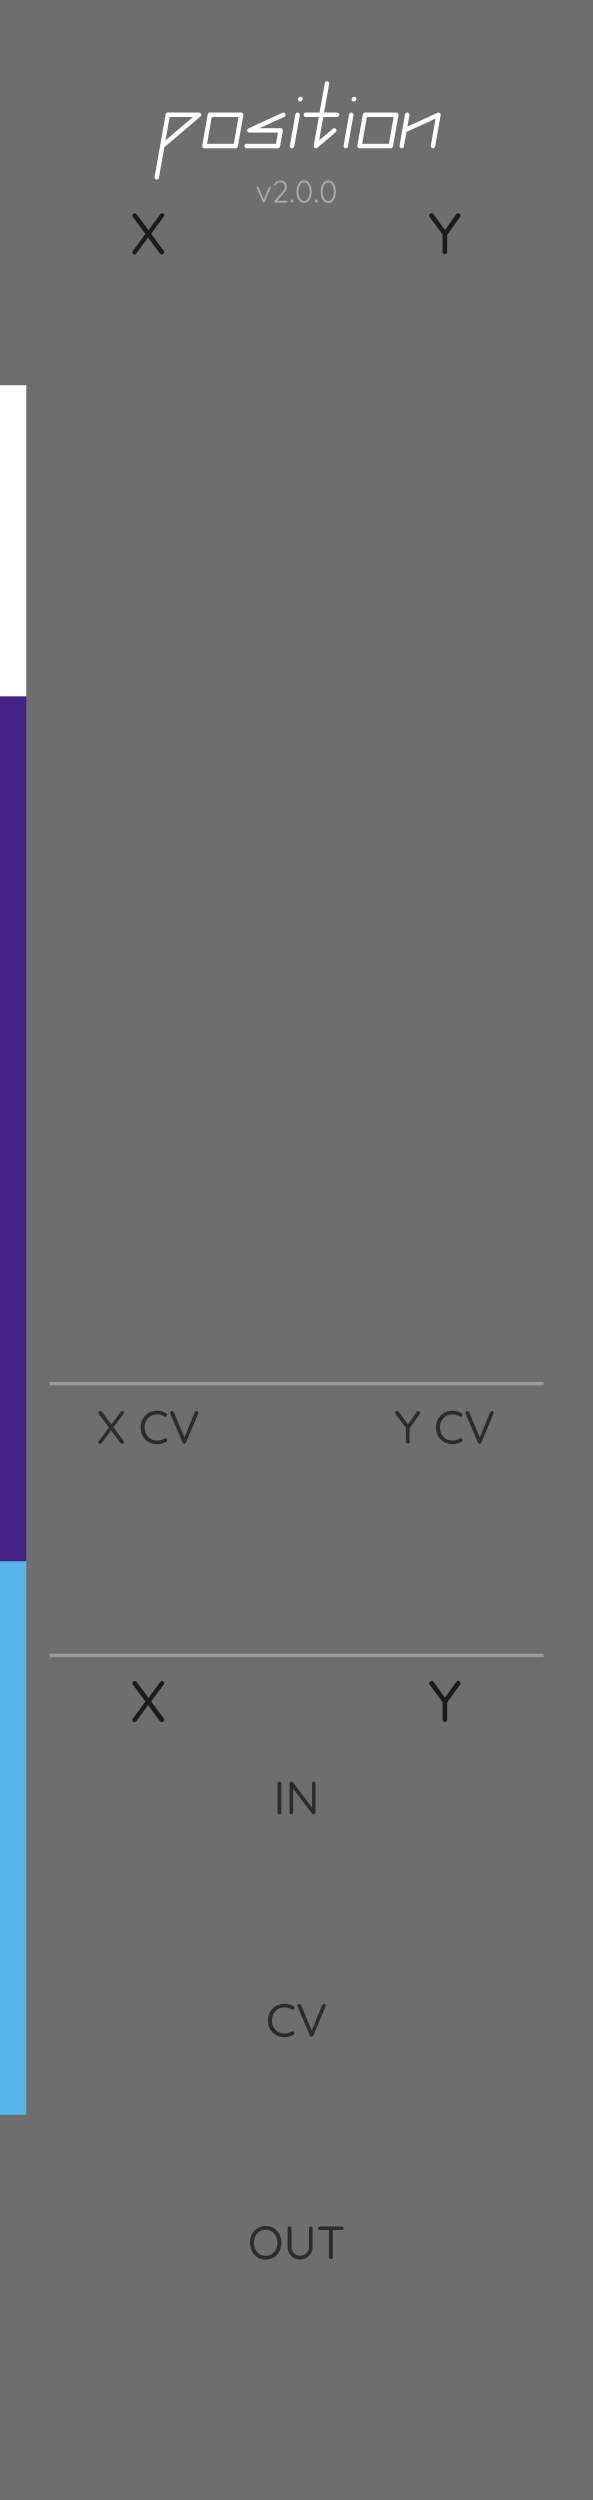
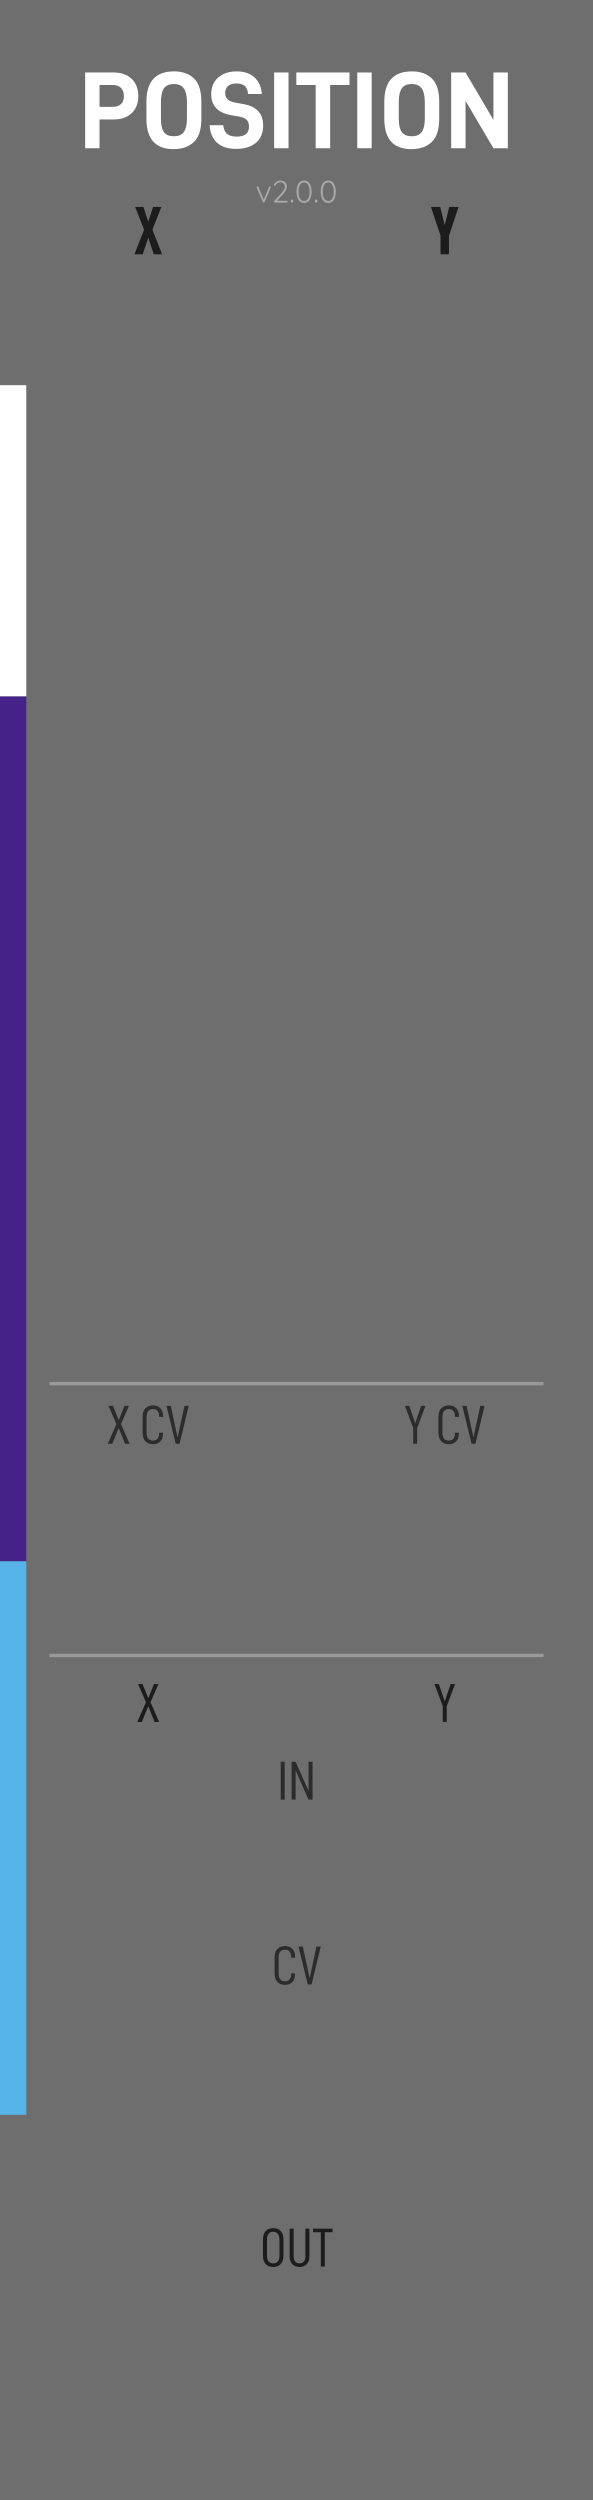
<svg xmlns="http://www.w3.org/2000/svg" width="30.48mm" height="128.5mm" viewBox="0 0 30.48 128.5">
  <rect width="30.48" height="128.5" fill="#6e6e6e" />
  <g id="palette-badge">
    <rect x="0.000" y="19.800" width="1.350" height="16.002" fill="#FFFFFF" stroke="none" />
    <rect x="0.000" y="35.802" width="1.350" height="44.450" fill="#442288" stroke="none" />
    <rect x="0.000" y="80.252" width="1.350" height="28.448" fill="#56B4E9" stroke="none" />
  </g>
  <line x1="2.54" y1="71.12" x2="27.94" y2="71.12" stroke="#999999" stroke-width="0.176" />
  <line x1="2.54" y1="85.09" x2="27.94" y2="85.09" stroke="#999999" stroke-width="0.176" />
-   <g transform="translate(7.944, 7.620) scale(0.0048, -0.0048)">
-     <path d="M498.85 366.7C495.42 376.02 486.54 382.21 476.62 382.21H141.77C130.28 382.21 120.45 373.96 118.46 362.65L59.47 28.13C59.43 27.92 59.4 27.71 59.36 27.51L0.37 -307.04C-1.9 -319.92 6.7 -332.2 19.58 -334.47C20.97 -334.71 22.36 -334.83 23.72 -334.83C34.99 -334.83 44.99 -326.75 47.02 -315.26L104.58 11.19L491.97 340.5C499.52 346.92 502.27 357.38 498.85 366.7ZM117.46 84.3 161.64 334.85H412.2Z" fill="#ffffff" />
+   <g transform="translate(4.044, 7.620) scale(0.005644, -0.005644)">
+     <path d="M 482.5 632.0 C 442.2 670.7 387.0 690.0 317.0 690.0 H 59.0 V 0.0 H 190.0 V 262.0 H 317.0 Q 422.0 262.0 482.5 319.5 C 522.8 357.8 543.0 409.0 543.0 473.0 Q 543.0 574.0 482.5 632.0 Z M 385.0 402.0 C 367.0 385.3 342.3 377.0 311.0 377.0 H 190.0 V 576.0 H 311.0 C 343.0 576.0 367.8 567.2 385.5 549.5 C 403.2 531.8 412.0 506.3 412.0 473.0 C 412.0 442.3 403.0 418.7 385.0 402.0 Z" fill="#ffffff" />
  </g>
-   <g transform="translate(10.229, 7.620) scale(0.0048, -0.0048)">
-     <path d="M469.708 373.755C465.209 379.118 458.567 382.215 451.569 382.215H116.721C105.23 382.215 95.397 373.962 93.402 362.649L34.362 27.8C33.148 20.91 35.042 13.829 39.542 8.466C44.041 3.102 50.683 0.006 57.68 0.006H392.529C404.02 0.006 413.853 8.258 415.848 19.572L474.888 354.42C476.102 361.311 474.208 368.391 469.708 373.755ZM372.655 47.366H85.901L136.589 334.854H423.343Z" fill="#ffffff" />
+   <g transform="translate(7.245, 7.620) scale(0.005644, -0.005644)">
+     <path d="M 50.0 267.0 C 50.0 83.7 132.3 -8.0 297.0 -8.0 Q 413.0 -8.0 481.5 56.5 C 527.2 99.5 550.0 169.7 550.0 267.0 V 425.0 Q 550.0 571.0 483.0 635.5 Q 416.0 700.0 301.0 700.0 C 133.7 700.0 50.0 608.3 50.0 425.0 Z M 390.0 147.5 C 370.7 121.8 341.0 109.0 301.0 109.0 Q 238.0 109.0 210.0 146.5 C 191.3 171.5 182.0 212.3 182.0 269.0 V 418.0 Q 182.0 508.0 210.0 546.5 C 228.7 572.2 259.0 585.0 301.0 585.0 Q 361.0 585.0 390.0 545.5 C 409.3 519.2 419.0 476.7 419.0 418.0 V 269.0 Q 419.0 186.0 390.0 147.5 Z" fill="#ffffff" />
  </g>
-   <g transform="translate(12.398, 7.620) scale(0.0048, -0.0048)">
-     <path d="M473.088 368.415C467.63 380.302 453.558 385.512 441.683 380.048L77.317 212.624C67.205 207.976 61.694 196.918 64.068 186.043C66.448 175.174 76.074 167.424 87.203 167.424H393.825L372.655 47.36H57.68C44.603 47.36 34 36.757 34 23.68C34 10.603 44.603 1.52587890625e-05 57.68 1.52587890625e-05H392.529C404.019 1.52587890625e-05 413.853 8.253 415.848 19.572L445.365 186.996C446.578 193.887 444.684 200.967 440.185 206.331C435.686 211.694 429.043 214.79 422.046 214.79H195.451L461.455 337.015C473.337 342.473 478.547 356.534 473.088 368.415Z" fill="#ffffff" />
+   <g transform="translate(10.631, 7.620) scale(0.005644, -0.005644)">
+     <path d="M 94.0 49.5 Q 156.0 -6.0 267.0 -6.0 Q 380.0 -6.0 446.5 49.0 C 490.8 85.7 513.0 138.7 513.0 208.0 Q 513.0 370.0 335.0 402.0 L 262.0 415.0 Q 213.0 424.0 190.0 445.0 C 174.7 459.0 167.0 478.0 167.0 502.0 Q 167.0 543.0 193.0 566.5 C 210.3 582.2 236.0 590.0 270.0 590.0 C 303.3 590.0 328.7 582.3 346.0 567.0 C 363.3 551.7 373.0 527.3 375.0 494.0 H 501.0 Q 493.0 592.0 433.5 646.0 Q 374.0 700.0 272.0 700.0 Q 167.0 700.0 103.5 644.0 C 61.2 606.7 40.0 556.0 40.0 492.0 Q 40.0 331.0 227.0 300.0 L 292.0 289.0 Q 340.0 281.0 362.0 259.5 C 376.7 245.2 384.0 224.3 384.0 197.0 C 384.0 136.3 347.0 106.0 273.0 106.0 Q 215.0 106.0 185.5 129.5 C 165.8 145.2 153.7 172.0 149.0 210.0 H 25.0 Q 32.0 105.0 94.0 49.5 Z" fill="#ffffff" />
  </g>
-   <g transform="translate(14.563, 7.620) scale(0.0048, -0.0048)">
-     <path d="M156.837 381.853C143.955 384.097 131.676 375.525 129.403 362.643L70.363 27.795C68.095 14.913 76.691 2.634 89.573 0.361C90.964 0.118 92.35 0.0 93.711 0.0C104.983 0.0 114.982 8.081 117.007 19.572L176.053 354.42C178.314 367.296 169.719 379.58 156.837 381.853ZM186.685 551.113C172.785 551.113 159.536 539.847 157.085 525.953C154.634 512.058 163.911 500.793 177.805 500.793C191.7 500.793 204.949 512.058 207.405 525.953C209.856 539.847 200.58 551.113 186.685 551.113Z" fill="#ffffff" />
+   <g transform="translate(13.724, 7.620) scale(0.005644, -0.005644)">
+     <path d="M 65.0 690.0 V 0.0 H 196.0 V 690.0 Z" fill="#ffffff" />
  </g>
-   <g transform="translate(15.442, 7.620) scale(0.0048, -0.0048)">
-     <path d="M392.529 382.209H253.325L307.47 689.263C309.737 702.145 301.141 714.423 288.259 716.696C275.365 718.934 263.099 710.367 260.826 697.486L205.231 382.209H57.68C44.603 382.209 34 371.606 34 358.529C34 345.451 44.603 334.848 57.68 334.848H196.884L142.739 27.794C141.01 17.961 145.622 8.099 154.289 3.132C157.959 1.03 162.021 -1.52587890625e-05 166.058 -1.52587890625e-05C171.558 -1.52587890625e-05 177.016 1.912 181.403 5.642L378.35 173.066C388.313 181.538 389.527 196.48 381.056 206.443C372.584 216.406 357.642 217.614 347.673 209.149L200.797 84.289L244.978 334.848H392.529C405.606 334.848 416.209 345.451 416.209 358.529C416.209 371.606 405.606 382.209 392.529 382.209Z" fill="#ffffff" />
+   <g transform="translate(15.198, 7.620) scale(0.005644, -0.005644)">
+     <path d="M 490.0 576.0 V 690.0 H 6.0 V 576.0 H 182.0 V 0.0 H 314.0 V 576.0 Z" fill="#ffffff" />
  </g>
-   <g transform="translate(17.323, 7.620) scale(0.0048, -0.0048)">
-     <path d="M156.837 381.853C143.955 384.097 131.676 375.525 129.403 362.643L70.363 27.795C68.095 14.913 76.691 2.634 89.573 0.361C90.964 0.118 92.35 0.0 93.711 0.0C104.983 0.0 114.982 8.081 117.007 19.572L176.053 354.42C178.314 367.296 169.719 379.58 156.837 381.853ZM186.685 551.113C172.785 551.113 159.536 539.847 157.085 525.953C154.634 512.058 163.911 500.793 177.805 500.793C191.7 500.793 204.949 512.058 207.405 525.953C209.856 539.847 200.58 551.113 186.685 551.113Z" fill="#ffffff" />
+   <g transform="translate(17.997, 7.620) scale(0.005644, -0.005644)">
+     <path d="M 65.0 690.0 V 0.0 H 196.0 V 690.0 Z" fill="#ffffff" />
  </g>
-   <g transform="translate(18.202, 7.620) scale(0.0048, -0.0048)">
-     <path d="M469.708 373.755C465.209 379.118 458.567 382.215 451.569 382.215H116.721C105.23 382.215 95.397 373.962 93.402 362.649L34.362 27.8C33.148 20.91 35.042 13.829 39.542 8.466C44.041 3.102 50.683 0.006 57.68 0.006H392.529C404.02 0.006 413.853 8.258 415.848 19.572L474.888 354.42C476.102 361.311 474.208 368.391 469.708 373.755ZM372.655 47.366H85.901L136.589 334.854H423.343Z" fill="#ffffff" />
+   <g transform="translate(19.471, 7.620) scale(0.005644, -0.005644)">
+     <path d="M 50.0 267.0 C 50.0 83.7 132.3 -8.0 297.0 -8.0 Q 413.0 -8.0 481.5 56.5 C 527.2 99.5 550.0 169.7 550.0 267.0 V 425.0 Q 550.0 571.0 483.0 635.5 Q 416.0 700.0 301.0 700.0 C 133.7 700.0 50.0 608.3 50.0 425.0 Z M 390.0 147.5 C 370.7 121.8 341.0 109.0 301.0 109.0 Q 238.0 109.0 210.0 146.5 C 191.3 171.5 182.0 212.3 182.0 269.0 V 418.0 Q 182.0 508.0 210.0 546.5 C 228.7 572.2 259.0 585.0 301.0 585.0 Q 361.0 585.0 390.0 545.5 C 409.3 519.2 419.0 476.7 419.0 418.0 V 269.0 Q 419.0 186.0 390.0 147.5 Z" fill="#ffffff" />
  </g>
-   <g transform="translate(20.371, 7.620) scale(0.0048, -0.0048)">
-     <path d="M466.045 377.277C459.071 382.659 449.694 383.73 441.69 380.048L118.374 231.491L140.047 354.42C142.314 367.296 133.719 379.58 120.837 381.853C107.955 384.103 95.676 375.525 93.403 362.643L63.833 194.952V194.935L34.363 27.8C32.095 14.924 40.691 2.64 53.573 0.367C54.964 0.124 56.35 0.006 57.717 0.006C68.989 0.006 78.982 8.087 81.013 19.577L108.381 174.783L420.414 318.16L369.217 27.806C366.95 14.93 375.546 2.646 388.428 0.373C389.819 0.13 391.198 0.012 392.566 0.012C403.837 0.012 413.83 8.093 415.861 19.583L474.901 354.432C476.429 363.093 473.019 371.896 466.045 377.277Z" fill="#ffffff" />
+   <g transform="translate(22.857, 7.620) scale(0.005644, -0.005644)">
+     <path d="M 575.0 690.0 H 444.0 V 258.0 L 190.0 690.0 H 59.0 V 0.0 H 190.0 V 431.0 L 444.0 0.0 H 575.0 Z" fill="#ffffff" />
  </g>
  <g transform="translate(13.132, 10.414) scale(0.0016, -0.0016)">
    <path d="M 67.0 522.0 Q 52.0 522.0 44.0 513.0 Q 36.0 504.0 36.0 493.0 Q 36.0 489.0 37.0 485.0 Q 38.0 481.0 39.0 479.0 L 236.0 19.0 Q 240.0 10.0 248.5 4.5 Q 257.0 -1.0 266.0 0.0 Q 285.0 1.0 293.0 19.0 L 489.0 479.0 Q 490.0 483.0 491.5 486.5 Q 493.0 490.0 493.0 496.0 Q 493.0 508.0 484.0 514.5 Q 475.0 521.0 465.0 521.0 Q 444.0 522.0 436.0 502.0 L 265.2 97.4 L 95.0 502.0 Q 91.0 512.0 83.0 517.0 Q 75.0 522.0 67.0 522.0 Z" fill="#aaaaaa" />
  </g>
  <g transform="translate(13.978, 10.414) scale(0.0016, -0.0016)">
    <path d="M 474.0 58.0 H 166.7 L 351.0 265.0 Q 415.0 336.0 447.5 397.5 Q 480.0 459.0 480.0 511.0 Q 480.0 572.0 454.5 616.5 Q 429.0 661.0 382.5 685.5 Q 336.0 710.0 272.0 710.0 Q 234.0 710.0 194.5 694.5 Q 155.0 679.0 123.0 653.0 Q 91.0 627.0 73.0 596.0 Q 66.0 587.0 62.5 580.0 Q 59.0 573.0 59.0 566.0 Q 59.0 555.0 68.0 547.5 Q 77.0 540.0 89.0 540.0 Q 97.0 540.0 103.5 544.0 Q 110.0 548.0 116.0 558.0 Q 129.0 585.0 152.5 606.0 Q 176.0 627.0 206.5 640.0 Q 237.0 653.0 268.0 653.0 Q 336.0 653.0 376.0 613.0 Q 416.0 573.0 416.0 507.0 Q 416.0 467.0 388.5 416.5 Q 361.0 366.0 306.0 306.0 L 75.0 51.0 Q 67.0 41.0 67.0 30.0 Q 67.0 15.0 76.5 7.5 Q 86.0 0.0 99.0 0.0 H 474.0 Q 486.0 0.0 494.5 8.0 Q 503.0 16.0 503.0 29.0 Q 503.0 41.0 494.5 49.5 Q 486.0 58.0 474.0 58.0 Z" fill="#aaaaaa" />
  </g>
  <g transform="translate(14.865, 10.414) scale(0.0016, -0.0016)">
    <path d="M 87.0 0.0 H 94.0 Q 111.0 0.0 120.0 11.0 Q 129.0 22.0 129.0 39.0 V 60.0 Q 129.0 78.0 120.0 88.0 Q 111.0 98.0 94.0 98.0 H 87.0 Q 70.0 98.0 61.0 88.0 Q 52.0 78.0 52.0 60.0 V 39.0 Q 52.0 22.0 61.0 11.0 Q 70.0 0.0 87.0 0.0 Z" fill="#aaaaaa" />
  </g>
  <g transform="translate(15.154, 10.414) scale(0.0016, -0.0016)">
    <path d="M 297.0 -10.0 Q 379.0 -10.0 432.5 38.0 Q 486.0 86.0 513.0 167.5 Q 540.0 249.0 540.0 350.0 Q 540.0 452.0 513.0 533.5 Q 486.0 615.0 432.5 662.5 Q 379.0 710.0 297.0 710.0 Q 217.0 710.0 163.0 662.5 Q 109.0 615.0 82.0 533.5 Q 55.0 452.0 55.0 350.0 Q 55.0 249.0 82.0 167.5 Q 109.0 86.0 163.0 38.0 Q 217.0 -10.0 297.0 -10.0 Z M 297.0 52.0 Q 239.0 52.0 199.5 89.0 Q 160.0 126.0 139.5 193.5 Q 119.0 261.0 119.0 350.0 Q 119.0 440.0 139.5 507.5 Q 160.0 575.0 199.5 612.0 Q 239.0 649.0 297.0 649.0 Q 356.0 649.0 395.5 612.0 Q 435.0 575.0 455.5 507.5 Q 476.0 440.0 476.0 350.0 Q 476.0 261.0 455.5 193.5 Q 435.0 126.0 395.5 89.0 Q 356.0 52.0 297.0 52.0 Z" fill="#aaaaaa" />
  </g>
  <g transform="translate(16.106, 10.414) scale(0.0016, -0.0016)">
    <path d="M 87.0 0.0 H 94.0 Q 111.0 0.0 120.0 11.0 Q 129.0 22.0 129.0 39.0 V 60.0 Q 129.0 78.0 120.0 88.0 Q 111.0 98.0 94.0 98.0 H 87.0 Q 70.0 98.0 61.0 88.0 Q 52.0 78.0 52.0 60.0 V 39.0 Q 52.0 22.0 61.0 11.0 Q 70.0 0.0 87.0 0.0 Z" fill="#aaaaaa" />
  </g>
  <g transform="translate(16.396, 10.414) scale(0.0016, -0.0016)">
    <path d="M 297.0 -10.0 Q 379.0 -10.0 432.5 38.0 Q 486.0 86.0 513.0 167.5 Q 540.0 249.0 540.0 350.0 Q 540.0 452.0 513.0 533.5 Q 486.0 615.0 432.5 662.5 Q 379.0 710.0 297.0 710.0 Q 217.0 710.0 163.0 662.5 Q 109.0 615.0 82.0 533.5 Q 55.0 452.0 55.0 350.0 Q 55.0 249.0 82.0 167.5 Q 109.0 86.0 163.0 38.0 Q 217.0 -10.0 297.0 -10.0 Z M 297.0 52.0 Q 239.0 52.0 199.5 89.0 Q 160.0 126.0 139.5 193.5 Q 119.0 261.0 119.0 350.0 Q 119.0 440.0 139.5 507.5 Q 160.0 575.0 199.5 612.0 Q 239.0 649.0 297.0 649.0 Q 356.0 649.0 395.5 612.0 Q 435.0 575.0 455.5 507.5 Q 476.0 440.0 476.0 350.0 Q 476.0 261.0 455.5 193.5 Q 435.0 126.0 395.5 89.0 Q 356.0 52.0 297.0 52.0 Z" fill="#aaaaaa" />
  </g>
-   <g transform="translate(6.687, 13.070) scale(0.003, -0.003)">
-     <path d="M547.0 703.0Q528.0 703.0 515.0 684.0L314.685 412.986L112.0 686.0Q100.0 703.0 79.0 703.0Q64.0 703.0 51.5 691.5Q39.0 680.0 39.0 663.0Q39.0 649.0 47.0 639.0L261.804 349.199L48.0 58.0Q38.0 45.0 38.0 31.0Q38.0 19.0 48.5 7.5Q59.0 -4.0 75.0 -4.0Q95.0 -4.0 107.0 14.0L307.749 287.214L511.0 13.0Q524.0 -4.0 544.0 -4.0Q558.0 -4.0 571.0 7.0Q584.0 18.0 584.0 36.0Q584.0 49.0 576.0 61.0L360.574 351.175L576.0 642.0Q585.0 654.0 585.0 667.0Q585.0 681.0 573.5 692.0Q562.0 703.0 547.0 703.0Z" fill="#1c1c1c" />
+   <g transform="translate(6.888, 13.070) scale(0.003528, -0.003528)">
+     <path d="M 147.0 358.0 6.0 0.0 H 127.0 L 208.0 241.0 L 288.0 0.0 H 409.0 L 268.0 358.0 L 399.0 690.0 H 278.0 L 208.0 474.0 L 137.0 690.0 H 16.0 Z" fill="#1c1c1c" />
  </g>
-   <g transform="translate(22.002, 13.070) scale(0.003, -0.003)">
-     <path d="M514.0 704.0Q494.0 704.0 481.0 684.0L290.301 415.679L94.0 685.0Q81.0 704.0 61.0 704.0Q47.0 704.0 33.0 692.5Q19.0 681.0 19.0 664.0Q19.0 657.0 21.5 649.5Q24.0 642.0 30.0 634.0L248.0 339.458V41.0Q248.0 24.0 259.5 12.0Q271.0 0.0 289.0 0.0Q305.0 0.0 316.5 12.0Q328.0 24.0 328.0 41.0V333.099L547.0 638.0Q551.0 644.0 552.5 650.5Q554.0 657.0 554.0 663.0Q554.0 679.0 542.5 691.5Q531.0 704.0 514.0 704.0Z" fill="#1c1c1c" />
+   <g transform="translate(22.128, 13.070) scale(0.003528, -0.003528)">
+     <path d="M 269.0 269.0 409.0 690.0 H 273.0 L 207.0 426.0 L 141.0 690.0 H 6.0 L 146.0 271.0 V 0.0 H 269.0 Z" fill="#1c1c1c" />
  </g>
-   <g transform="translate(4.967, 74.210) scale(0.0024, -0.0024)">
-     <path d="M547.0 703.0Q528.0 703.0 515.0 684.0L314.685 412.986L112.0 686.0Q100.0 703.0 79.0 703.0Q64.0 703.0 51.5 691.5Q39.0 680.0 39.0 663.0Q39.0 649.0 47.0 639.0L261.804 349.199L48.0 58.0Q38.0 45.0 38.0 31.0Q38.0 19.0 48.5 7.5Q59.0 -4.0 75.0 -4.0Q95.0 -4.0 107.0 14.0L307.749 287.214L511.0 13.0Q524.0 -4.0 544.0 -4.0Q558.0 -4.0 571.0 7.0Q584.0 18.0 584.0 36.0Q584.0 49.0 576.0 61.0L360.574 351.175L576.0 642.0Q585.0 654.0 585.0 667.0Q585.0 681.0 573.5 692.0Q562.0 703.0 547.0 703.0Z" fill="#2c2c2c" />
+   <g transform="translate(5.515, 74.210) scale(0.002822, -0.002822)">
+     <path d="M 166.0 358.0 9.0 0.0 H 91.0 L 208.0 286.0 L 324.0 0.0 H 407.0 L 249.0 359.0 L 394.0 690.0 H 312.0 L 209.0 431.0 L 104.0 690.0 H 22.0 Z" fill="#2c2c2c" />
  </g>
-   <g transform="translate(7.120, 74.210) scale(0.0024, -0.0024)">
-     <path d="M592.0 654.0Q551.0 680.0 501.5 694.0Q452.0 708.0 400.0 708.0Q325.0 708.0 260.5 681.0Q196.0 654.0 147.5 606.0Q99.0 558.0 72.0 493.0Q45.0 428.0 45.0 350.0Q45.0 267.0 73.5 200.5Q102.0 134.0 151.0 87.0Q200.0 40.0 264.0 15.0Q328.0 -10.0 400.0 -10.0Q435.0 -10.0 469.5 -3.0Q504.0 4.0 536.0 16.5Q568.0 29.0 593.0 44.0Q609.0 52.0 612.0 69.5Q615.0 87.0 603.0 103.0Q593.0 115.0 579.0 117.0Q565.0 119.0 551.0 112.0Q517.0 91.0 479.0 80.0Q441.0 69.0 400.0 69.0Q343.0 69.0 294.5 88.0Q246.0 107.0 209.5 143.5Q173.0 180.0 152.0 232.0Q131.0 284.0 131.0 350.0Q131.0 412.0 151.0 463.0Q171.0 514.0 207.0 551.0Q243.0 588.0 292.0 608.5Q341.0 629.0 400.0 629.0Q442.0 629.0 480.0 617.5Q518.0 606.0 551.0 586.0Q565.0 579.0 579.0 580.0Q593.0 581.0 602.0 594.0Q614.0 609.0 611.5 627.0Q609.0 645.0 592.0 654.0Z" fill="#2c2c2c" />
+   <g transform="translate(7.183, 74.210) scale(0.002822, -0.002822)">
+     <path d="M 104.0 44.5 Q 156.0 -8.0 241.0 -8.0 Q 322.0 -8.0 373.0 41.5 Q 424.0 91.0 424.0 191.0 V 201.0 H 353.0 V 192.0 Q 353.0 124.0 323.0 91.0 Q 293.0 58.0 241.0 58.0 C 163.7 58.0 125.0 105.3 125.0 200.0 V 482.0 Q 125.0 560.0 154.0 596.5 C 173.3 620.8 202.3 633.0 241.0 633.0 Q 292.0 633.0 322.5 600.0 C 342.8 578.0 353.0 543.3 353.0 496.0 V 489.0 H 426.0 V 498.0 Q 426.0 599.0 374.0 649.0 C 339.3 682.3 294.7 699.0 240.0 699.0 Q 155.0 699.0 103.5 646.5 C 69.2 611.5 52.0 559.0 52.0 489.0 V 201.0 Q 52.0 97.0 104.0 44.5 Z" fill="#2c2c2c" />
  </g>
-   <g transform="translate(8.668, 74.210) scale(0.0024, -0.0024)">
-     <path d="M596.0 701.0Q571.0 701.0 559.0 676.0L339.284 131.942L112.0 674.0Q100.0 702.0 73.0 702.0Q60.0 702.0 46.5 691.5Q33.0 681.0 33.0 662.0Q33.0 657.0 34.0 652.5Q35.0 648.0 37.0 644.0L297.0 26.0Q302.0 14.0 312.0 7.5Q322.0 1.0 333.0 0.0Q345.0 0.0 355.5 6.5Q366.0 13.0 372.0 26.0L633.0 645.0Q637.0 655.0 637.0 663.0Q637.0 680.0 625.0 690.5Q613.0 701.0 596.0 701.0Z" fill="#2c2c2c" />
+   <g transform="translate(8.532, 74.210) scale(0.002822, -0.002822)">
+     <path d="M 9.0 690.0 177.0 0.0 H 247.0 L 414.0 690.0 H 336.0 L 212.0 114.0 L 87.0 690.0 Z" fill="#2c2c2c" />
  </g>
-   <g transform="translate(20.267, 74.210) scale(0.0024, -0.0024)">
-     <path d="M514.0 704.0Q494.0 704.0 481.0 684.0L290.301 415.679L94.0 685.0Q81.0 704.0 61.0 704.0Q47.0 704.0 33.0 692.5Q19.0 681.0 19.0 664.0Q19.0 657.0 21.5 649.5Q24.0 642.0 30.0 634.0L248.0 339.458V41.0Q248.0 24.0 259.5 12.0Q271.0 0.0 289.0 0.0Q305.0 0.0 316.5 12.0Q328.0 24.0 328.0 41.0V333.099L547.0 638.0Q551.0 644.0 552.5 650.5Q554.0 657.0 554.0 663.0Q554.0 679.0 542.5 691.5Q531.0 704.0 514.0 704.0Z" fill="#2c2c2c" />
+   <g transform="translate(20.788, 74.210) scale(0.002822, -0.002822)">
+     <path d="M 232.0 287.0 383.0 690.0 H 303.0 L 196.0 374.0 L 89.0 690.0 H 9.0 L 160.0 287.0 V 0.0 H 232.0 Z" fill="#2c2c2c" />
  </g>
-   <g transform="translate(22.300, 74.210) scale(0.0024, -0.0024)">
-     <path d="M592.0 654.0Q551.0 680.0 501.5 694.0Q452.0 708.0 400.0 708.0Q325.0 708.0 260.5 681.0Q196.0 654.0 147.5 606.0Q99.0 558.0 72.0 493.0Q45.0 428.0 45.0 350.0Q45.0 267.0 73.5 200.5Q102.0 134.0 151.0 87.0Q200.0 40.0 264.0 15.0Q328.0 -10.0 400.0 -10.0Q435.0 -10.0 469.5 -3.0Q504.0 4.0 536.0 16.5Q568.0 29.0 593.0 44.0Q609.0 52.0 612.0 69.5Q615.0 87.0 603.0 103.0Q593.0 115.0 579.0 117.0Q565.0 119.0 551.0 112.0Q517.0 91.0 479.0 80.0Q441.0 69.0 400.0 69.0Q343.0 69.0 294.5 88.0Q246.0 107.0 209.5 143.5Q173.0 180.0 152.0 232.0Q131.0 284.0 131.0 350.0Q131.0 412.0 151.0 463.0Q171.0 514.0 207.0 551.0Q243.0 588.0 292.0 608.5Q341.0 629.0 400.0 629.0Q442.0 629.0 480.0 617.5Q518.0 606.0 551.0 586.0Q565.0 579.0 579.0 580.0Q593.0 581.0 602.0 594.0Q614.0 609.0 611.5 627.0Q609.0 645.0 592.0 654.0Z" fill="#2c2c2c" />
+   <g transform="translate(22.389, 74.210) scale(0.002822, -0.002822)">
+     <path d="M 104.0 44.5 Q 156.0 -8.0 241.0 -8.0 Q 322.0 -8.0 373.0 41.5 Q 424.0 91.0 424.0 191.0 V 201.0 H 353.0 V 192.0 Q 353.0 124.0 323.0 91.0 Q 293.0 58.0 241.0 58.0 C 163.7 58.0 125.0 105.3 125.0 200.0 V 482.0 Q 125.0 560.0 154.0 596.5 C 173.3 620.8 202.3 633.0 241.0 633.0 Q 292.0 633.0 322.5 600.0 C 342.8 578.0 353.0 543.3 353.0 496.0 V 489.0 H 426.0 V 498.0 Q 426.0 599.0 374.0 649.0 C 339.3 682.3 294.7 699.0 240.0 699.0 Q 155.0 699.0 103.5 646.5 C 69.2 611.5 52.0 559.0 52.0 489.0 V 201.0 Q 52.0 97.0 104.0 44.5 Z" fill="#2c2c2c" />
  </g>
-   <g transform="translate(23.848, 74.210) scale(0.0024, -0.0024)">
-     <path d="M596.0 701.0Q571.0 701.0 559.0 676.0L339.284 131.942L112.0 674.0Q100.0 702.0 73.0 702.0Q60.0 702.0 46.5 691.5Q33.0 681.0 33.0 662.0Q33.0 657.0 34.0 652.5Q35.0 648.0 37.0 644.0L297.0 26.0Q302.0 14.0 312.0 7.5Q322.0 1.0 333.0 0.0Q345.0 0.0 355.5 6.5Q366.0 13.0 372.0 26.0L633.0 645.0Q637.0 655.0 637.0 663.0Q637.0 680.0 625.0 690.5Q613.0 701.0 596.0 701.0Z" fill="#2c2c2c" />
+   <g transform="translate(23.738, 74.210) scale(0.002822, -0.002822)">
+     <path d="M 9.0 690.0 177.0 0.0 H 247.0 L 414.0 690.0 H 336.0 L 212.0 114.0 L 87.0 690.0 Z" fill="#2c2c2c" />
  </g>
-   <g transform="translate(6.687, 88.508) scale(0.003, -0.003)">
-     <path d="M547.0 703.0Q528.0 703.0 515.0 684.0L314.685 412.986L112.0 686.0Q100.0 703.0 79.0 703.0Q64.0 703.0 51.5 691.5Q39.0 680.0 39.0 663.0Q39.0 649.0 47.0 639.0L261.804 349.199L48.0 58.0Q38.0 45.0 38.0 31.0Q38.0 19.0 48.5 7.5Q59.0 -4.0 75.0 -4.0Q95.0 -4.0 107.0 14.0L307.749 287.214L511.0 13.0Q524.0 -4.0 544.0 -4.0Q558.0 -4.0 571.0 7.0Q584.0 18.0 584.0 36.0Q584.0 49.0 576.0 61.0L360.574 351.175L576.0 642.0Q585.0 654.0 585.0 667.0Q585.0 681.0 573.5 692.0Q562.0 703.0 547.0 703.0Z" fill="#1c1c1c" />
+   <g transform="translate(7.033, 88.508) scale(0.002822, -0.002822)">
+     <path d="M 166.0 358.0 9.0 0.0 H 91.0 L 208.0 286.0 L 324.0 0.0 H 407.0 L 249.0 359.0 L 394.0 690.0 H 312.0 L 209.0 431.0 L 104.0 690.0 H 22.0 Z" fill="#1c1c1c" />
  </g>
-   <g transform="translate(22.002, 88.508) scale(0.003, -0.003)">
-     <path d="M514.0 704.0Q494.0 704.0 481.0 684.0L290.301 415.679L94.0 685.0Q81.0 704.0 61.0 704.0Q47.0 704.0 33.0 692.5Q19.0 681.0 19.0 664.0Q19.0 657.0 21.5 649.5Q24.0 642.0 30.0 634.0L248.0 339.458V41.0Q248.0 24.0 259.5 12.0Q271.0 0.0 289.0 0.0Q305.0 0.0 316.5 12.0Q328.0 24.0 328.0 41.0V333.099L547.0 638.0Q551.0 644.0 552.5 650.5Q554.0 657.0 554.0 663.0Q554.0 679.0 542.5 691.5Q531.0 704.0 514.0 704.0Z" fill="#1c1c1c" />
+   <g transform="translate(22.307, 88.508) scale(0.002822, -0.002822)">
+     <path d="M 232.0 287.0 383.0 690.0 H 303.0 L 196.0 374.0 L 89.0 690.0 H 9.0 L 160.0 287.0 V 0.0 H 232.0 Z" fill="#1c1c1c" />
  </g>
-   <g transform="translate(14.053, 93.260) scale(0.0024, -0.0024)">
-     <path d="M171.0 41.0V659.0Q171.0 677.0 159.0 688.5Q147.0 700.0 130.0 700.0Q112.0 700.0 100.0 688.5Q88.0 677.0 88.0 659.0V41.0Q88.0 24.0 99.0 12.0Q110.0 0.0 129.0 0.0Q146.0 0.0 158.5 12.0Q171.0 24.0 171.0 41.0Z" fill="#2c2c2c" />
+   <g transform="translate(14.244, 92.500) scale(0.002822, -0.002822)">
+     <path d="M 66.0 690.0 V 0.0 H 138.0 V 690.0 Z" fill="#2c2c2c" />
  </g>
-   <g transform="translate(14.675, 93.260) scale(0.0024, -0.0024)">
-     <path d="M606.0 700.0Q590.0 700.0 579.5 689.5Q569.0 679.0 569.0 663.0V145.19L160.0 686.0Q155.0 693.0 145.5 696.5Q136.0 700.0 127.0 700.0Q111.0 700.0 99.5 689.0Q88.0 678.0 88.0 660.0V37.0Q88.0 21.0 98.0 10.5Q108.0 0.0 124.0 0.0Q141.0 0.0 151.5 10.5Q162.0 21.0 162.0 37.0V552.551L570.0 13.0Q575.0 7.0 584.0 3.5Q593.0 0.0 602.0 0.0Q619.0 0.0 631.0 11.5Q643.0 23.0 643.0 42.0V663.0Q643.0 679.0 633.0 689.5Q623.0 700.0 606.0 700.0Z" fill="#2c2c2c" />
+   <g transform="translate(14.819, 92.500) scale(0.002822, -0.002822)">
+     <path d="M 442.0 690.0 H 369.0 V 159.0 L 133.0 690.0 H 60.0 V 0.0 H 133.0 V 530.0 L 369.0 0.0 H 442.0 Z" fill="#2c2c2c" />
  </g>
-   <g transform="translate(13.663, 104.690) scale(0.0024, -0.0024)">
-     <path d="M592.0 654.0Q551.0 680.0 501.5 694.0Q452.0 708.0 400.0 708.0Q325.0 708.0 260.5 681.0Q196.0 654.0 147.5 606.0Q99.0 558.0 72.0 493.0Q45.0 428.0 45.0 350.0Q45.0 267.0 73.5 200.5Q102.0 134.0 151.0 87.0Q200.0 40.0 264.0 15.0Q328.0 -10.0 400.0 -10.0Q435.0 -10.0 469.5 -3.0Q504.0 4.0 536.0 16.5Q568.0 29.0 593.0 44.0Q609.0 52.0 612.0 69.5Q615.0 87.0 603.0 103.0Q593.0 115.0 579.0 117.0Q565.0 119.0 551.0 112.0Q517.0 91.0 479.0 80.0Q441.0 69.0 400.0 69.0Q343.0 69.0 294.5 88.0Q246.0 107.0 209.5 143.5Q173.0 180.0 152.0 232.0Q131.0 284.0 131.0 350.0Q131.0 412.0 151.0 463.0Q171.0 514.0 207.0 551.0Q243.0 588.0 292.0 608.5Q341.0 629.0 400.0 629.0Q442.0 629.0 480.0 617.5Q518.0 606.0 551.0 586.0Q565.0 579.0 579.0 580.0Q593.0 581.0 602.0 594.0Q614.0 609.0 611.5 627.0Q609.0 645.0 592.0 654.0Z" fill="#2c2c2c" />
+   <g transform="translate(13.969, 102.000) scale(0.002822, -0.002822)">
+     <path d="M 104.0 44.5 Q 156.0 -8.0 241.0 -8.0 Q 322.0 -8.0 373.0 41.5 Q 424.0 91.0 424.0 191.0 V 201.0 H 353.0 V 192.0 Q 353.0 124.0 323.0 91.0 Q 293.0 58.0 241.0 58.0 C 163.7 58.0 125.0 105.3 125.0 200.0 V 482.0 Q 125.0 560.0 154.0 596.5 C 173.3 620.8 202.3 633.0 241.0 633.0 Q 292.0 633.0 322.5 600.0 C 342.8 578.0 353.0 543.3 353.0 496.0 V 489.0 H 426.0 V 498.0 Q 426.0 599.0 374.0 649.0 C 339.3 682.3 294.7 699.0 240.0 699.0 Q 155.0 699.0 103.5 646.5 C 69.2 611.5 52.0 559.0 52.0 489.0 V 201.0 Q 52.0 97.0 104.0 44.5 Z" fill="#2c2c2c" />
  </g>
-   <g transform="translate(15.211, 104.690) scale(0.0024, -0.0024)">
-     <path d="M596.0 701.0Q571.0 701.0 559.0 676.0L339.284 131.942L112.0 674.0Q100.0 702.0 73.0 702.0Q60.0 702.0 46.5 691.5Q33.0 681.0 33.0 662.0Q33.0 657.0 34.0 652.5Q35.0 648.0 37.0 644.0L297.0 26.0Q302.0 14.0 312.0 7.5Q322.0 1.0 333.0 0.0Q345.0 0.0 355.5 6.5Q366.0 13.0 372.0 26.0L633.0 645.0Q637.0 655.0 637.0 663.0Q637.0 680.0 625.0 690.5Q613.0 701.0 596.0 701.0Z" fill="#2c2c2c" />
+   <g transform="translate(15.318, 102.000) scale(0.002822, -0.002822)">
+     <path d="M 9.0 690.0 177.0 0.0 H 247.0 L 414.0 690.0 H 336.0 L 212.0 114.0 L 87.0 690.0 Z" fill="#2c2c2c" />
  </g>
-   <g transform="translate(12.738, 116.120) scale(0.0024, -0.0024)">
-     <path d="M719.0 350.0Q719.0 428.0 694.0 493.5Q669.0 559.0 624.0 607.5Q579.0 656.0 517.0 683.0Q455.0 710.0 382.0 710.0Q308.0 710.0 246.5 683.0Q185.0 656.0 140.0 607.5Q95.0 559.0 70.0 493.5Q45.0 428.0 45.0 350.0Q45.0 273.0 70.0 207.5Q95.0 142.0 140.0 93.0Q185.0 44.0 246.5 17.0Q308.0 -10.0 382.0 -10.0Q455.0 -10.0 517.0 17.0Q579.0 44.0 624.0 93.0Q669.0 142.0 694.0 207.5Q719.0 273.0 719.0 350.0ZM633.0 350.0Q633.0 269.0 600.5 205.5Q568.0 142.0 512.0 106.0Q456.0 70.0 382.0 70.0Q308.0 70.0 251.5 106.0Q195.0 142.0 163.0 205.5Q131.0 269.0 131.0 350.0Q131.0 432.0 163.0 495.0Q195.0 558.0 251.5 594.0Q308.0 630.0 382.0 630.0Q456.0 630.0 512.0 594.0Q568.0 558.0 600.5 495.0Q633.0 432.0 633.0 350.0Z" fill="#2c2c2c" />
+   <g transform="translate(13.369, 116.500) scale(0.002822, -0.002822)">
+     <path d="M 103.0 44.5 Q 154.0 -8.0 239.0 -8.0 Q 323.0 -8.0 374.5 44.5 C 408.8 79.5 426.0 131.7 426.0 201.0 V 489.0 C 426.0 559.7 409.0 612.3 375.0 647.0 C 341.0 681.7 295.7 699.0 239.0 699.0 Q 154.0 699.0 103.0 647.0 Q 52.0 595.0 52.0 489.0 V 201.0 Q 52.0 97.0 103.0 44.5 Z M 323.5 93.5 C 303.8 69.8 276.0 58.0 240.0 58.0 C 163.3 58.0 125.0 105.3 125.0 200.0 V 482.0 Q 125.0 559.0 153.5 596.0 C 172.5 620.7 201.3 633.0 240.0 633.0 Q 295.0 633.0 324.0 595.5 C 343.3 570.5 353.0 532.7 353.0 482.0 V 200.0 Q 353.0 129.0 323.5 93.5 Z" fill="#1c1c1c" />
  </g>
-   <g transform="translate(14.572, 116.120) scale(0.0024, -0.0024)">
-     <path d="M584.0 701.0Q566.0 701.0 556.0 689.0Q546.0 677.0 546.0 660.0V263.0Q546.0 208.0 519.5 165.0Q493.0 122.0 450.0 97.5Q407.0 73.0 356.0 73.0Q306.0 73.0 263.5 97.5Q221.0 122.0 196.0 165.0Q171.0 208.0 171.0 263.0V660.0Q171.0 677.0 158.5 689.0Q146.0 701.0 130.0 701.0Q111.0 701.0 99.5 689.0Q88.0 677.0 88.0 660.0V263.0Q88.0 186.0 123.0 125.0Q158.0 64.0 218.5 28.5Q279.0 -7.0 356.0 -7.0Q432.0 -7.0 492.0 28.5Q552.0 64.0 587.5 125.0Q623.0 186.0 623.0 263.0V660.0Q623.0 677.0 612.0 689.0Q601.0 701.0 584.0 701.0Z" fill="#2c2c2c" />
+   <g transform="translate(14.718, 116.500) scale(0.002822, -0.002822)">
+     <path d="M 147.0 15.0 C 174.3 -0.3 205.3 -8.0 240.0 -8.0 Q 320.0 -8.0 370.0 42.5 C 403.3 76.2 420.0 120.7 420.0 176.0 V 690.0 H 347.0 V 180.0 Q 347.0 122.0 318.5 90.0 C 299.5 68.7 273.3 58.0 240.0 58.0 Q 190.0 58.0 161.5 89.5 Q 133.0 121.0 133.0 180.0 V 690.0 H 60.0 V 176.0 Q 60.0 122.0 83.0 80.0 Q 106.0 38.0 147.0 15.0 Z" fill="#1c1c1c" />
  </g>
-   <g transform="translate(16.276, 116.120) scale(0.0024, -0.0024)">
-     <path d="M305.0 0.0Q324.0 0.0 336.0 12.0Q348.0 24.0 348.0 41.0V624.0H538.0Q555.0 624.0 567.0 634.0Q579.0 644.0 579.0 662.0Q579.0 679.0 567.0 689.5Q555.0 700.0 538.0 700.0H73.0Q56.0 700.0 44.5 689.5Q33.0 679.0 33.0 662.0Q33.0 645.0 44.5 634.5Q56.0 624.0 73.0 624.0H263.0V41.0Q263.0 24.0 275.0 12.0Q287.0 0.0 305.0 0.0Z" fill="#2c2c2c" />
+   <g transform="translate(16.073, 116.500) scale(0.002822, -0.002822)">
+     <path d="M 362.0 625.0 V 690.0 H 6.0 V 625.0 H 148.0 V 0.0 H 220.0 V 625.0 Z" fill="#1c1c1c" />
  </g>
</svg>
